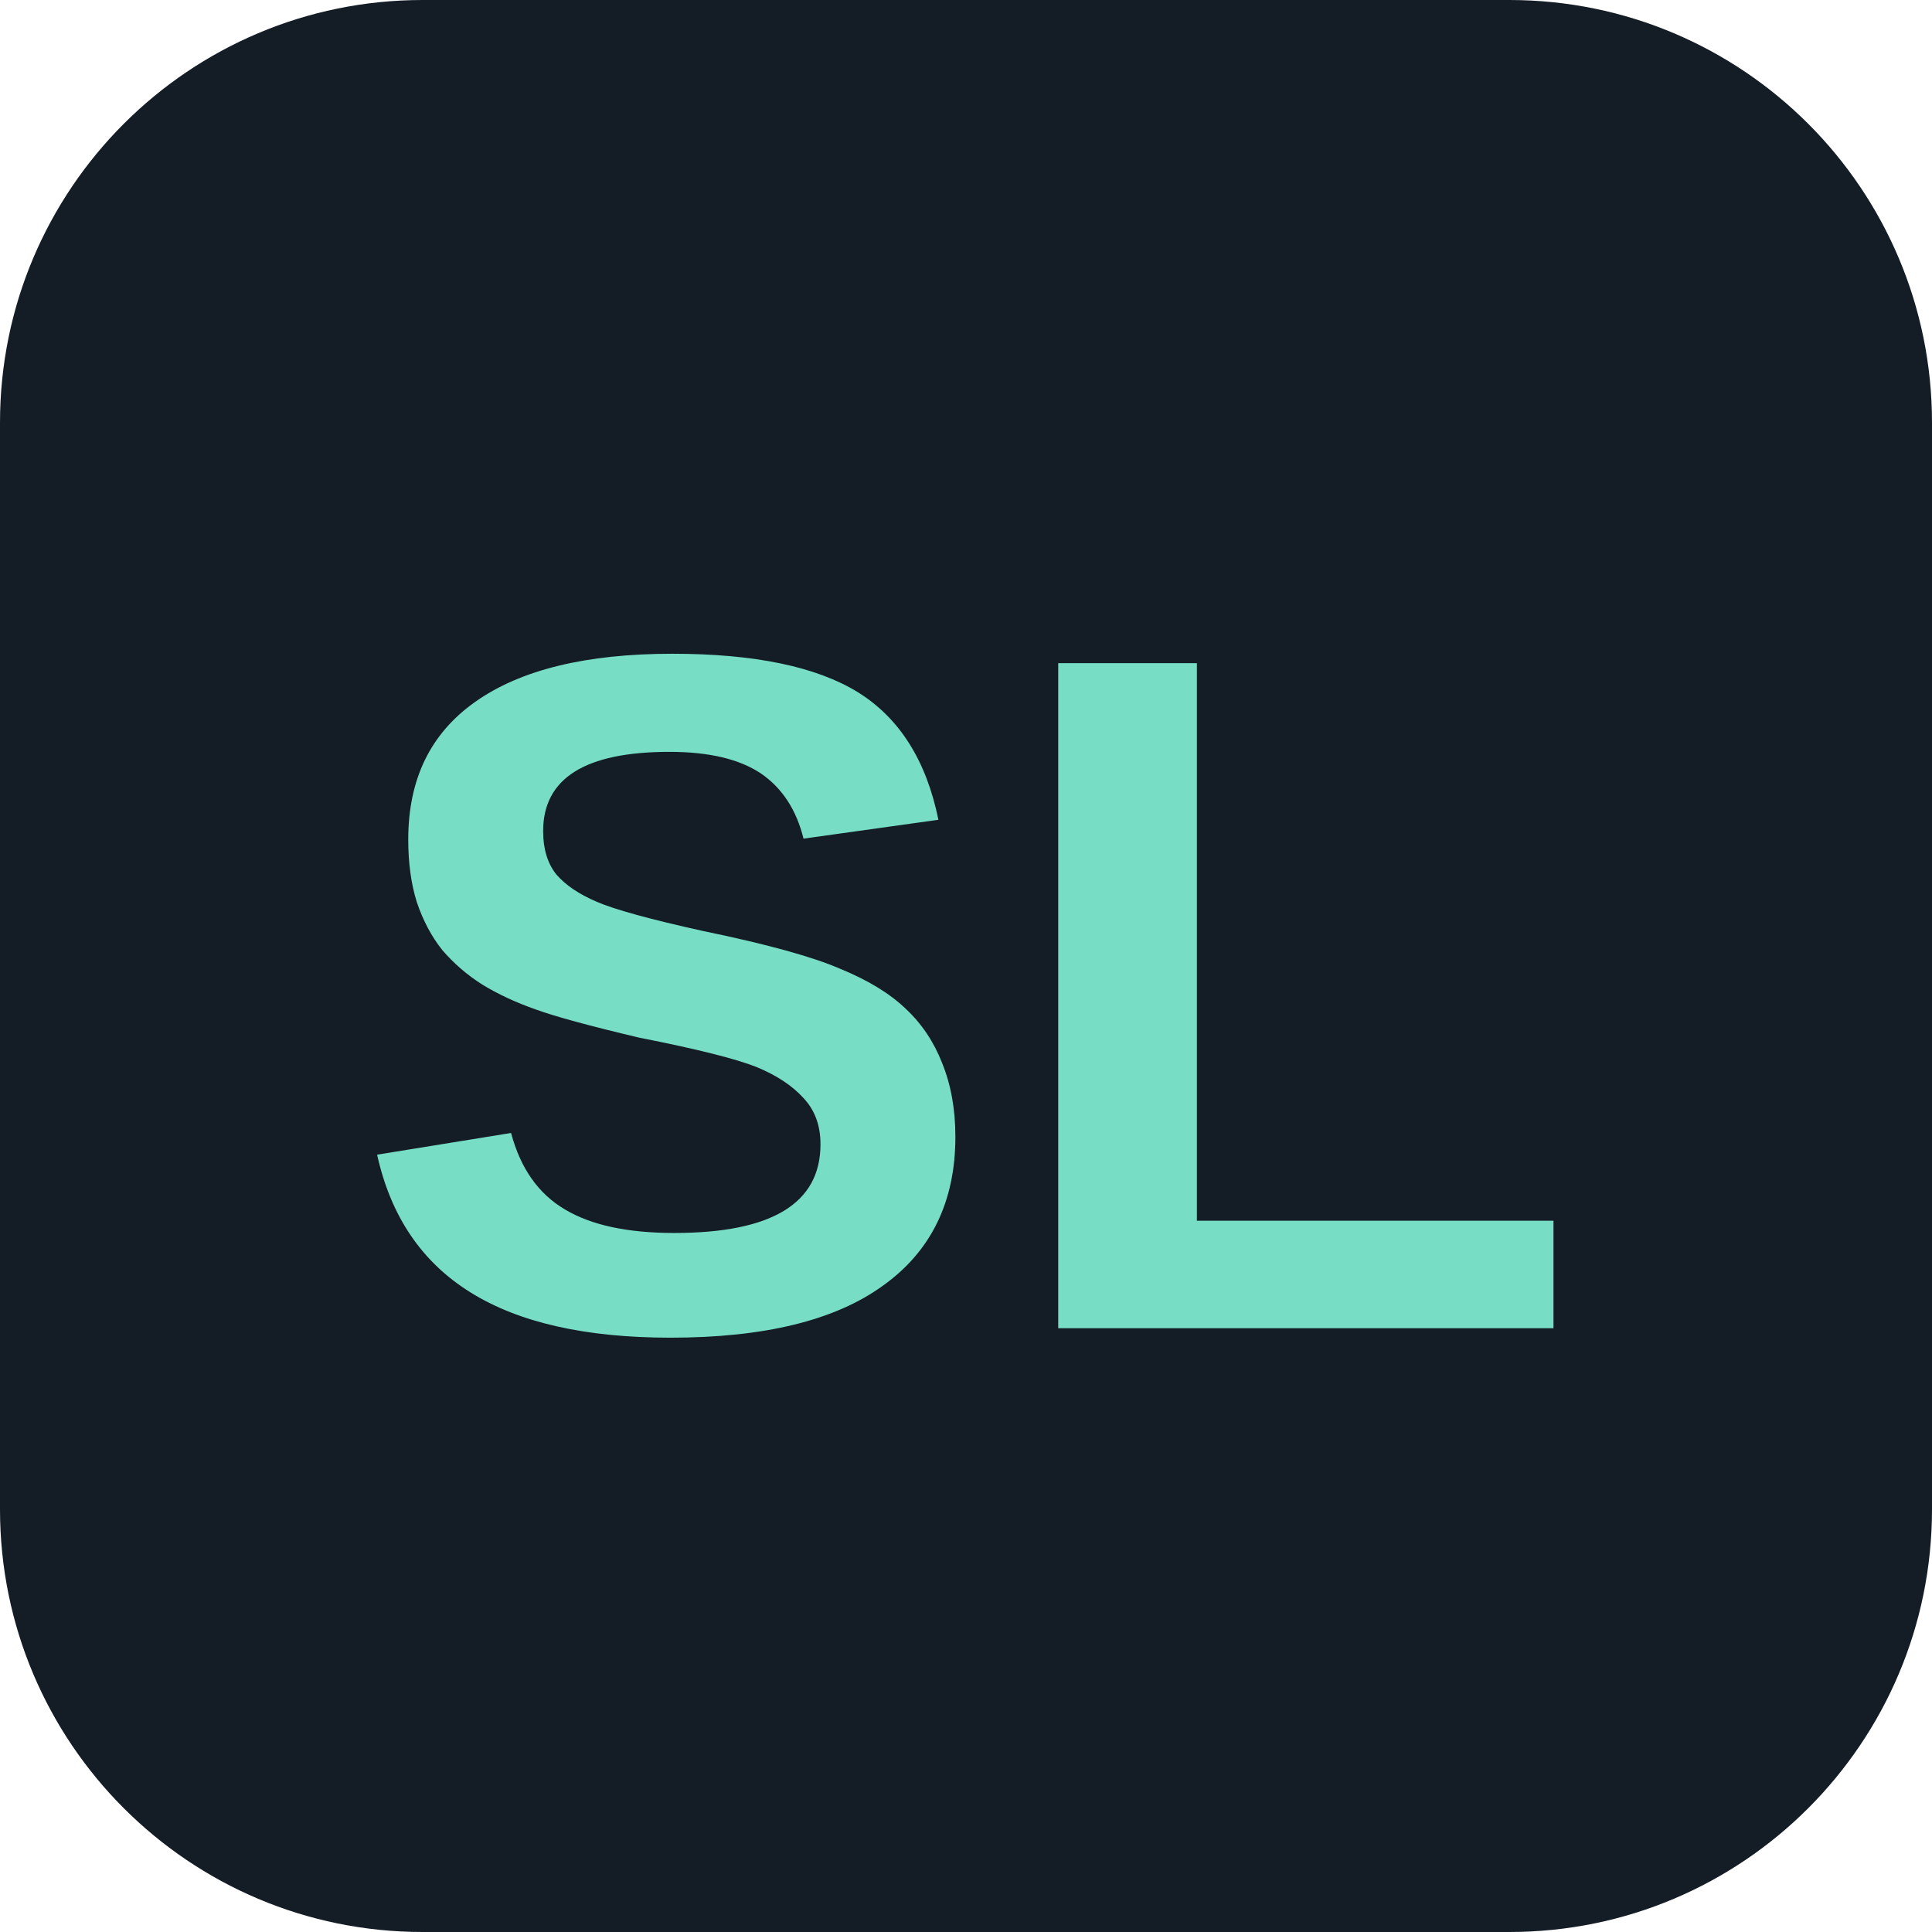
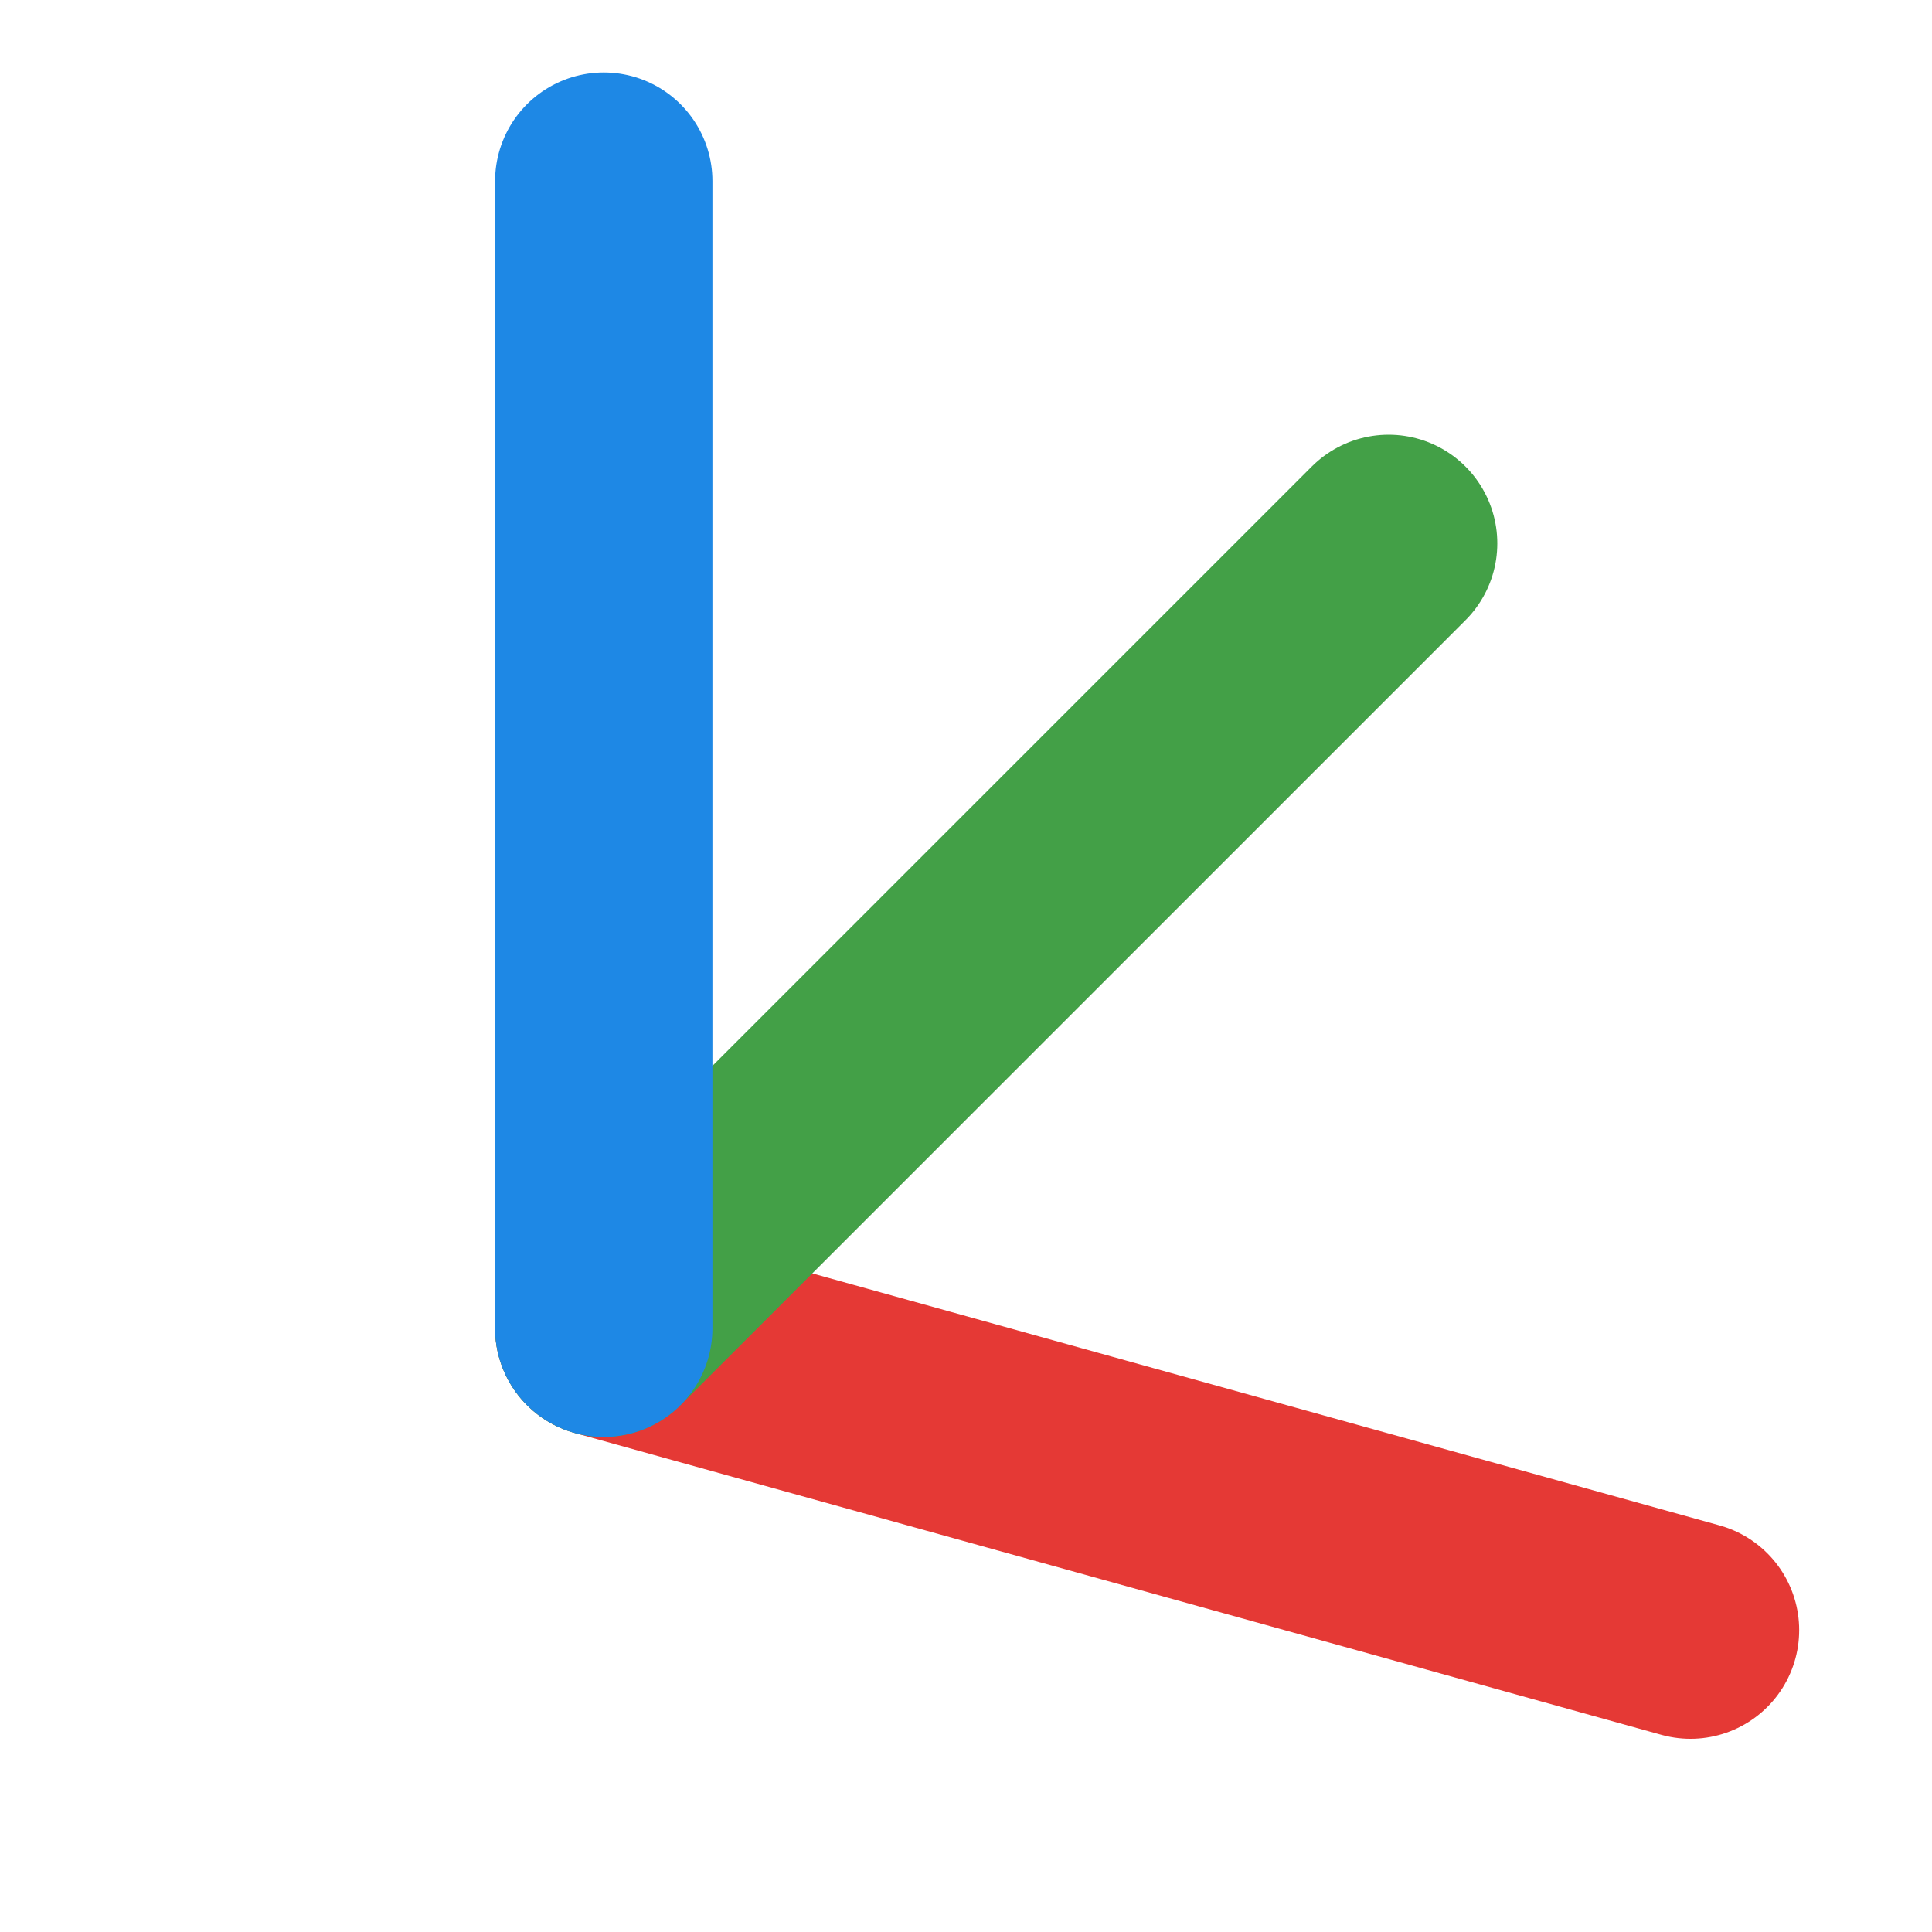
<svg xmlns="http://www.w3.org/2000/svg" viewBox="0 0 32 32">
-   <rect width="32" height="32" rx="7" fill="#141c26" />
-   <text x="16" y="22" text-anchor="middle" font-family="Arial,sans-serif" font-size="16" font-weight="700" fill="#77ddc4">SL</text>
+   <g stroke-width="3.6" stroke-linecap="round">
+     <line x1="10" y1="22" x2="28" y2="27" stroke="#e53935" />
+     <line x1="10" y1="22" x2="23" y2="9" stroke="#43a047" />
+     <line x1="10" y1="22" x2="10" y2="3" stroke="#1e88e5" />
+   </g>
</svg>
